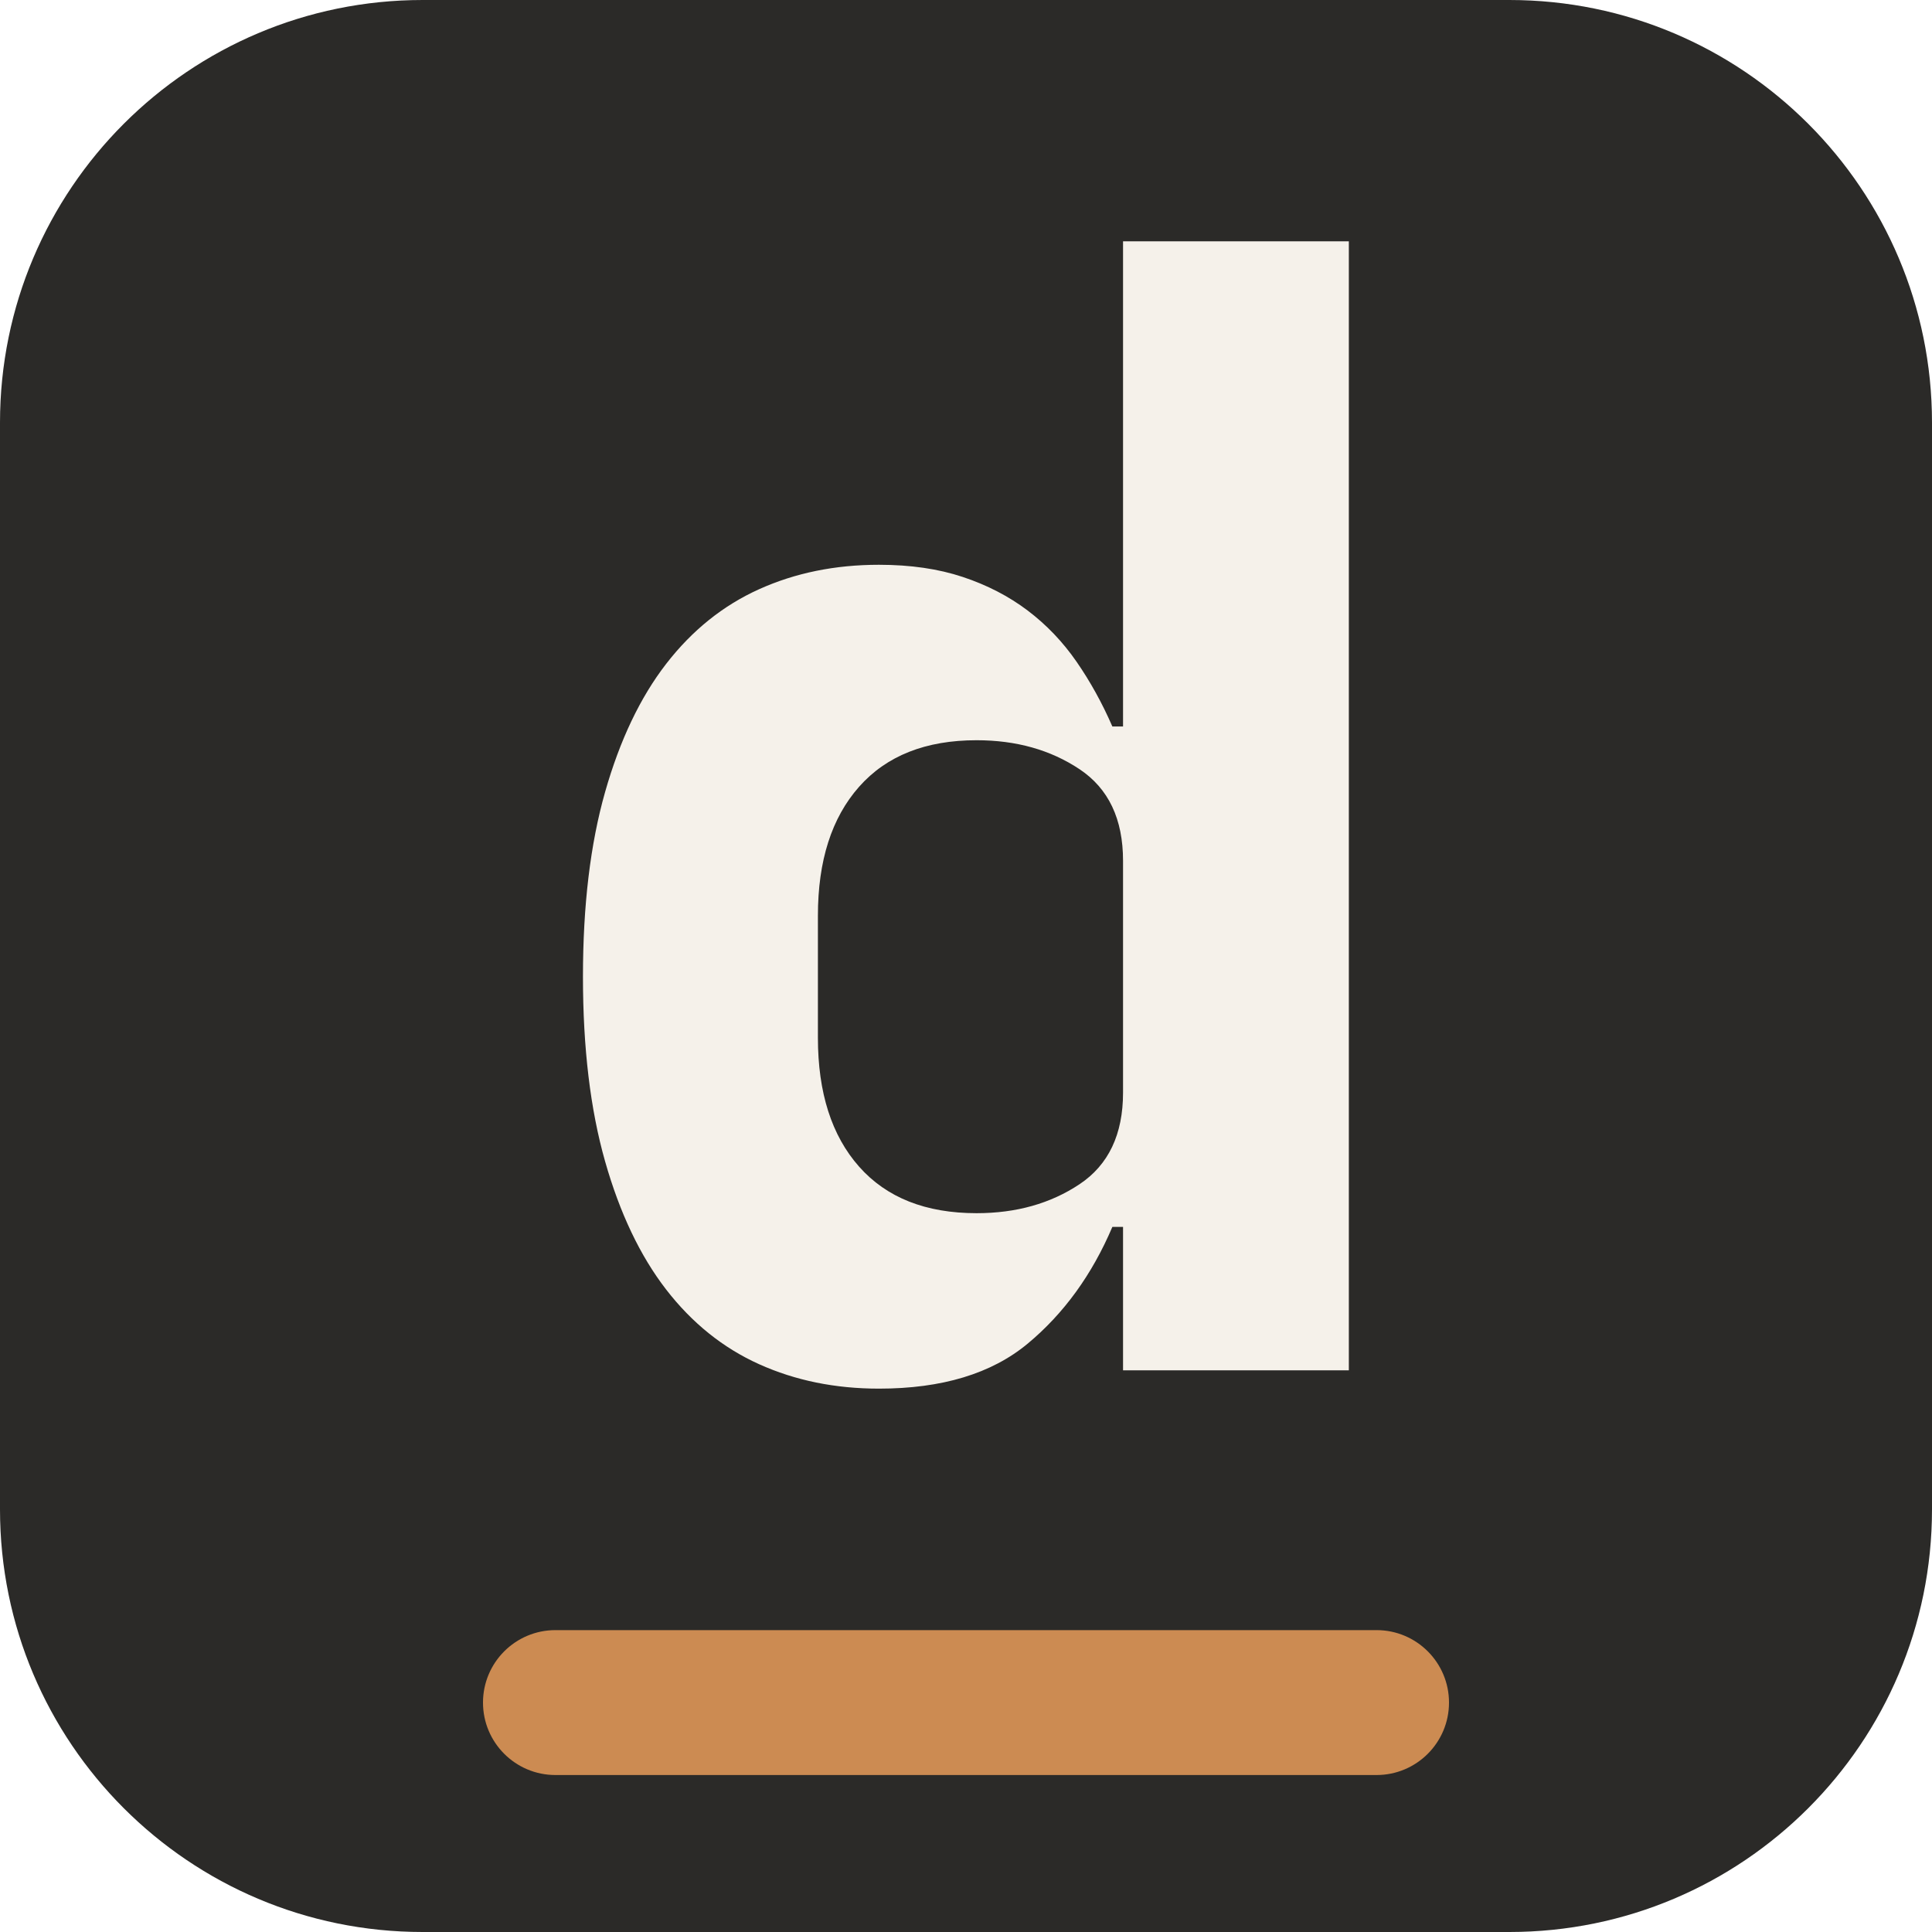
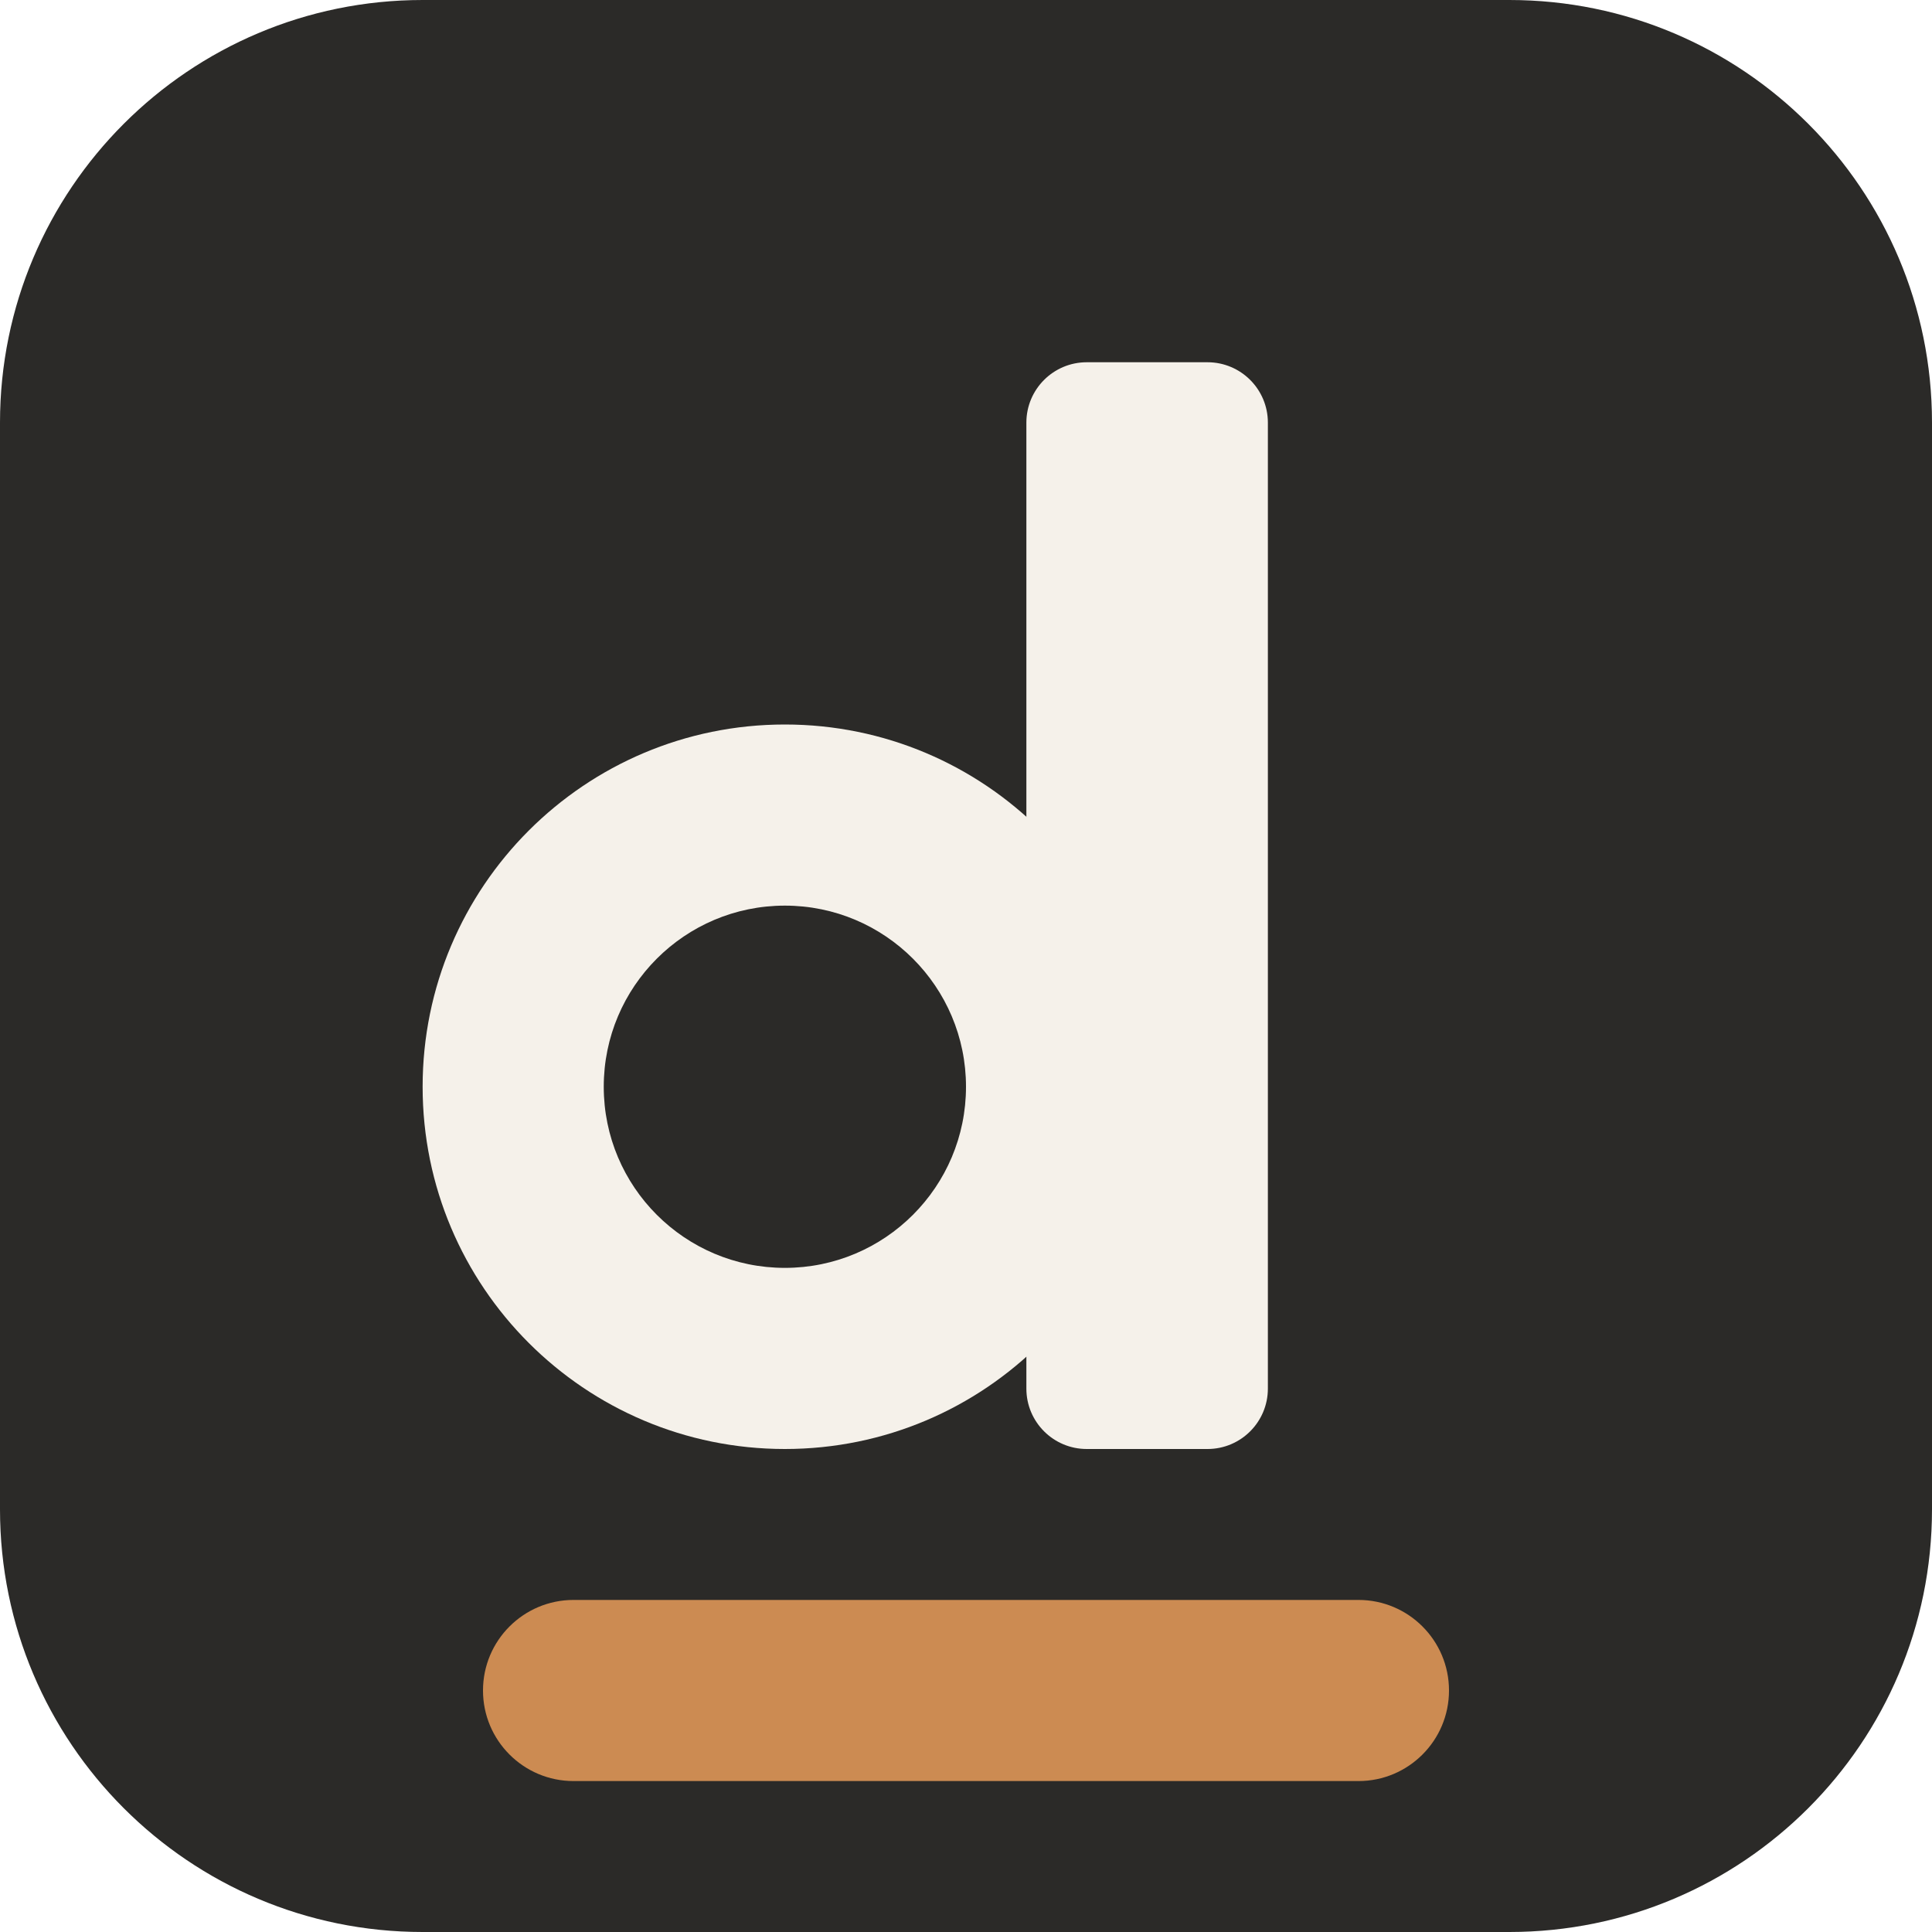
<svg xmlns="http://www.w3.org/2000/svg" viewBox="0 0 32 32">
  <rect width="32" height="32" rx="7" fill="#2B2A28" />
-   <g transform="translate(8.670,22.697) scale(0.02527,-0.02527)">
-     <path d="M393 94H386Q366 47 330.5 17.5Q295 -12 233 -12Q190 -12 154.5 4.0Q119 20 93.5 53.0Q68 86 53.5 137.0Q39 188 39 258Q39 328 53.5 379.0Q68 430 93.5 463.0Q119 496 154.5 512.0Q190 528 233 528Q264 528 288.0 520.0Q312 512 330.5 498.0Q349 484 362.5 464.5Q376 445 386 422H393V740H541V0H393ZM297 103Q336 103 364.5 122.0Q393 141 393 182V334Q393 375 364.5 394.0Q336 413 297 413Q247 413 220.0 382.5Q193 352 193 298V218Q193 164 220.0 133.5Q247 103 297 103Z" fill="#F5F1EA" />
-   </g>
-   <rect x="8" y="27" width="16" height="2.4" rx="1.2" fill="#CC8B52" />
+   <circle cx="13" cy="18" r="6" fill="#F5F1EA" />
+   <rect x="17" y="6" width="4" height="18" rx="1" fill="#F5F1EA" />
+   <circle cx="13" cy="18" r="3" fill="#2B2A28" />
+   <rect x="8" y="26.5" width="16" height="3" rx="1.5" fill="#CC8B52" />
</svg>
